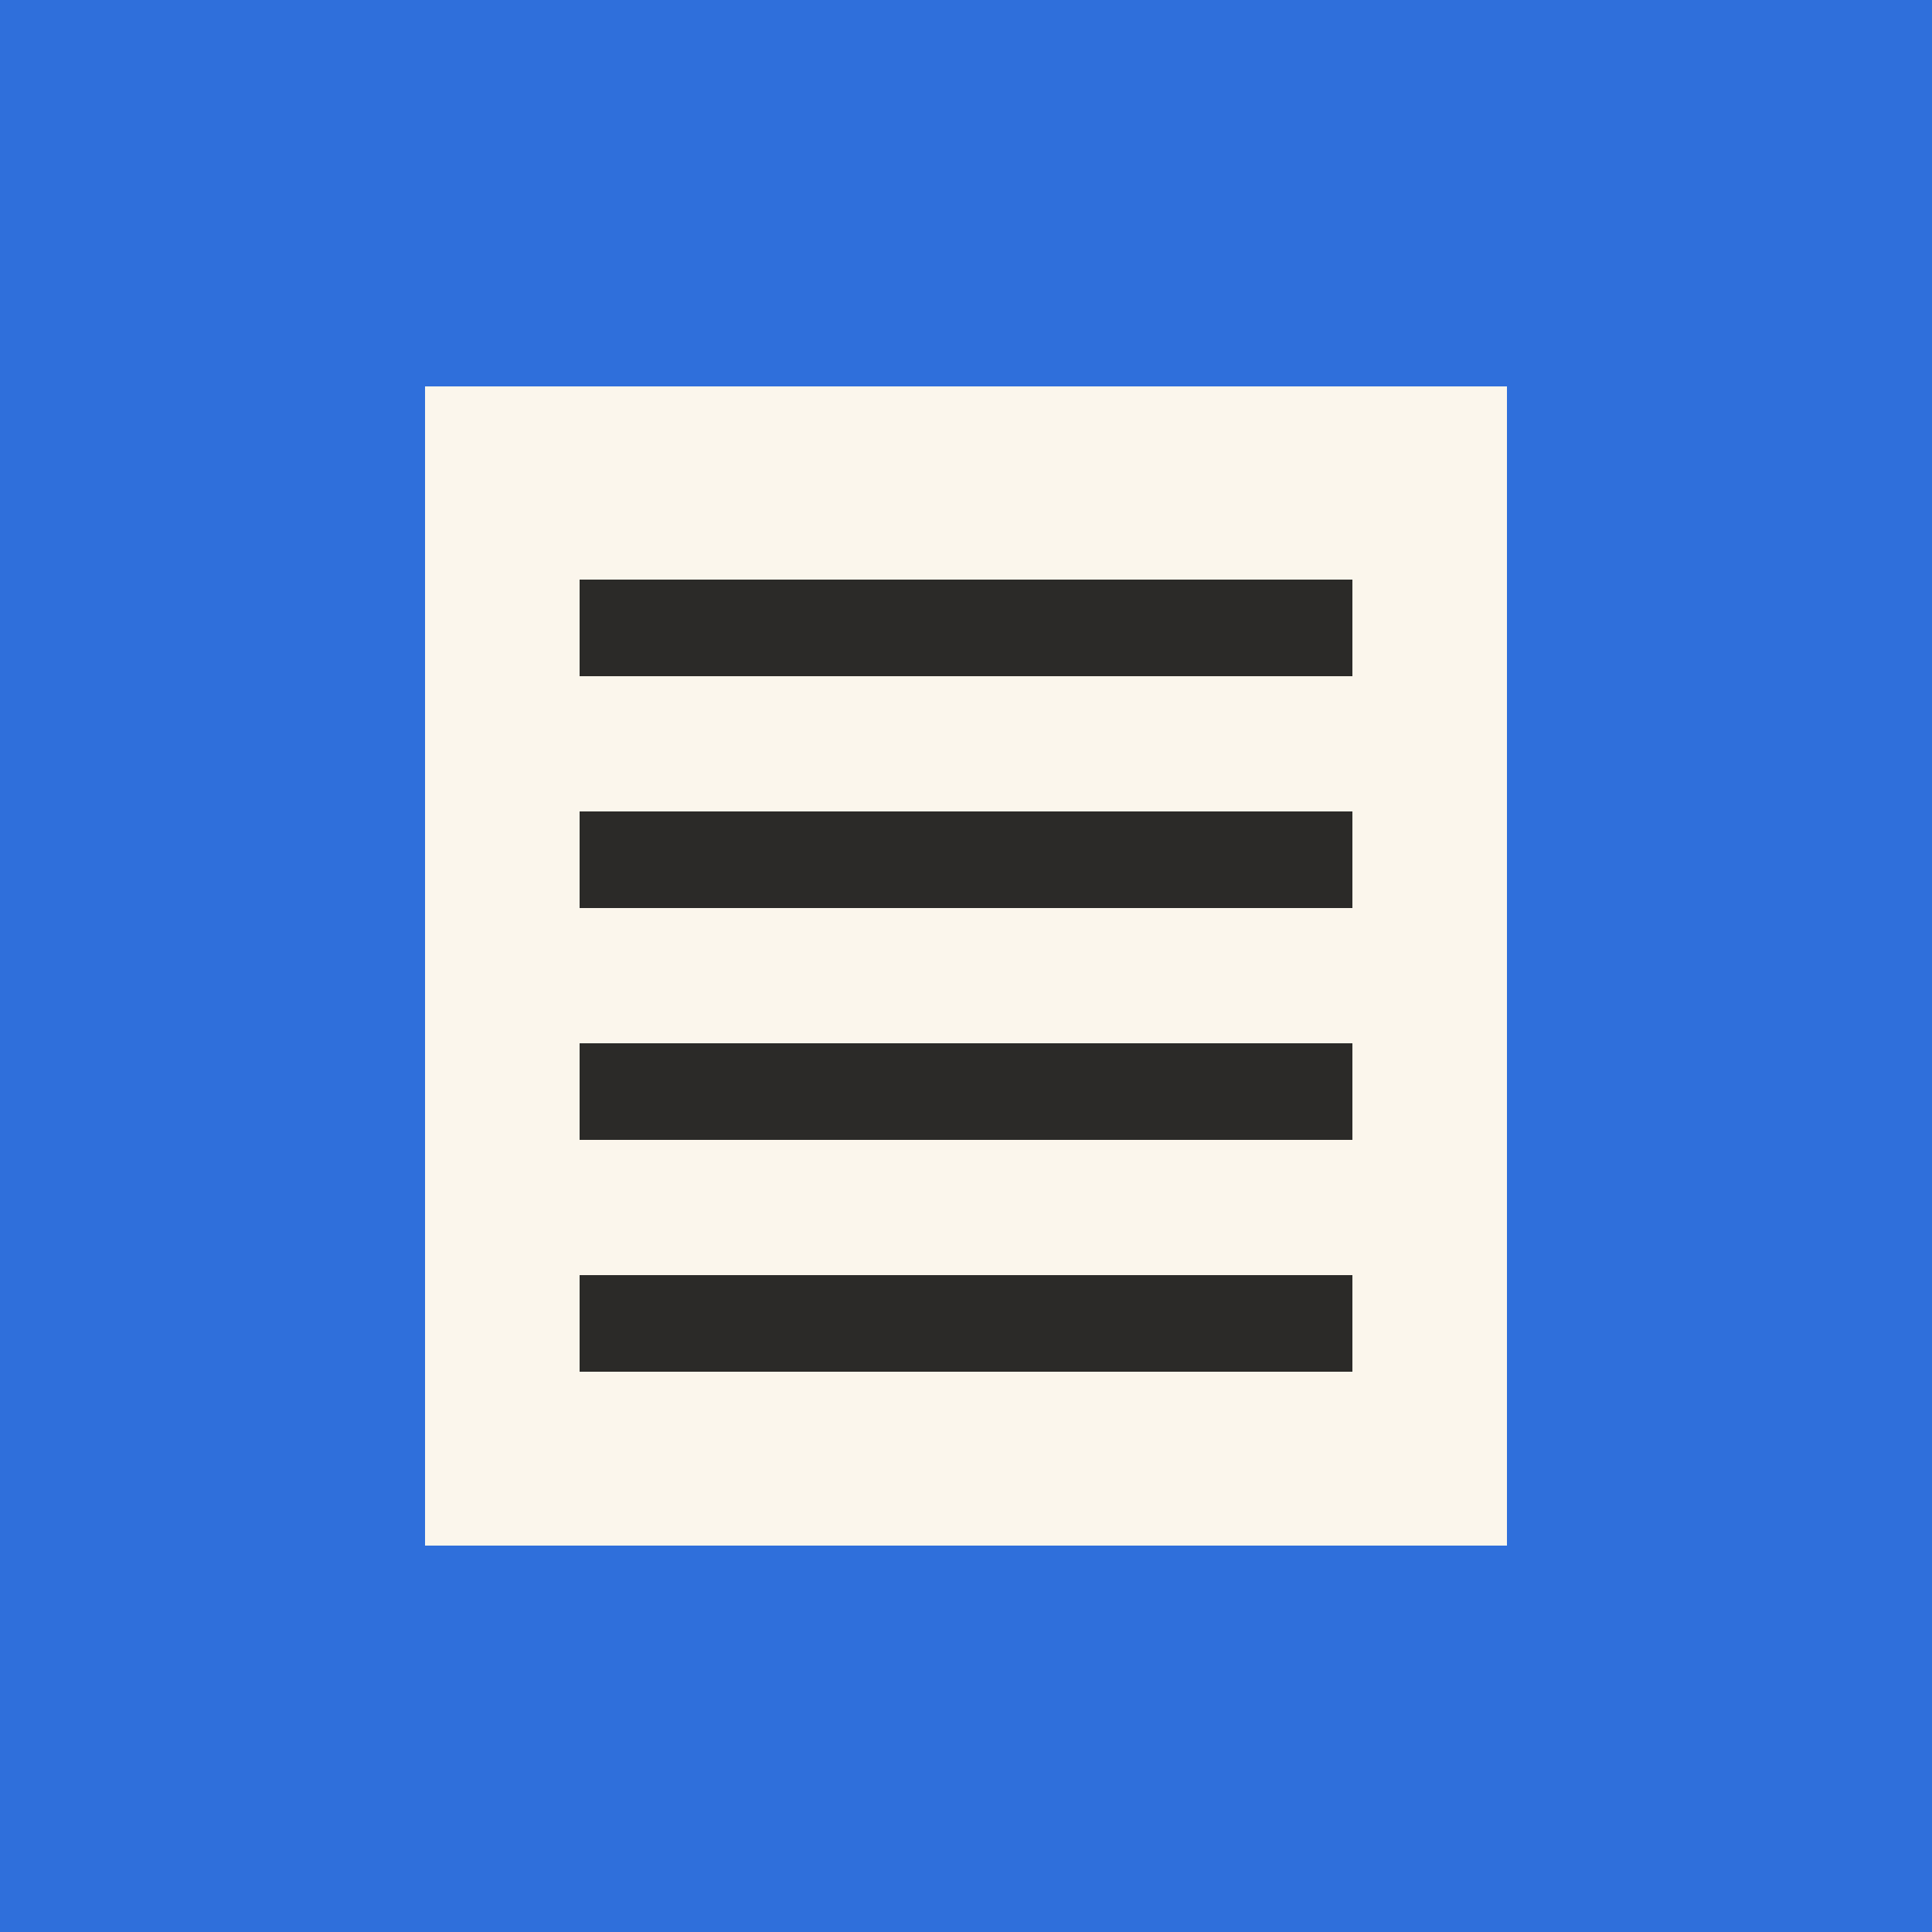
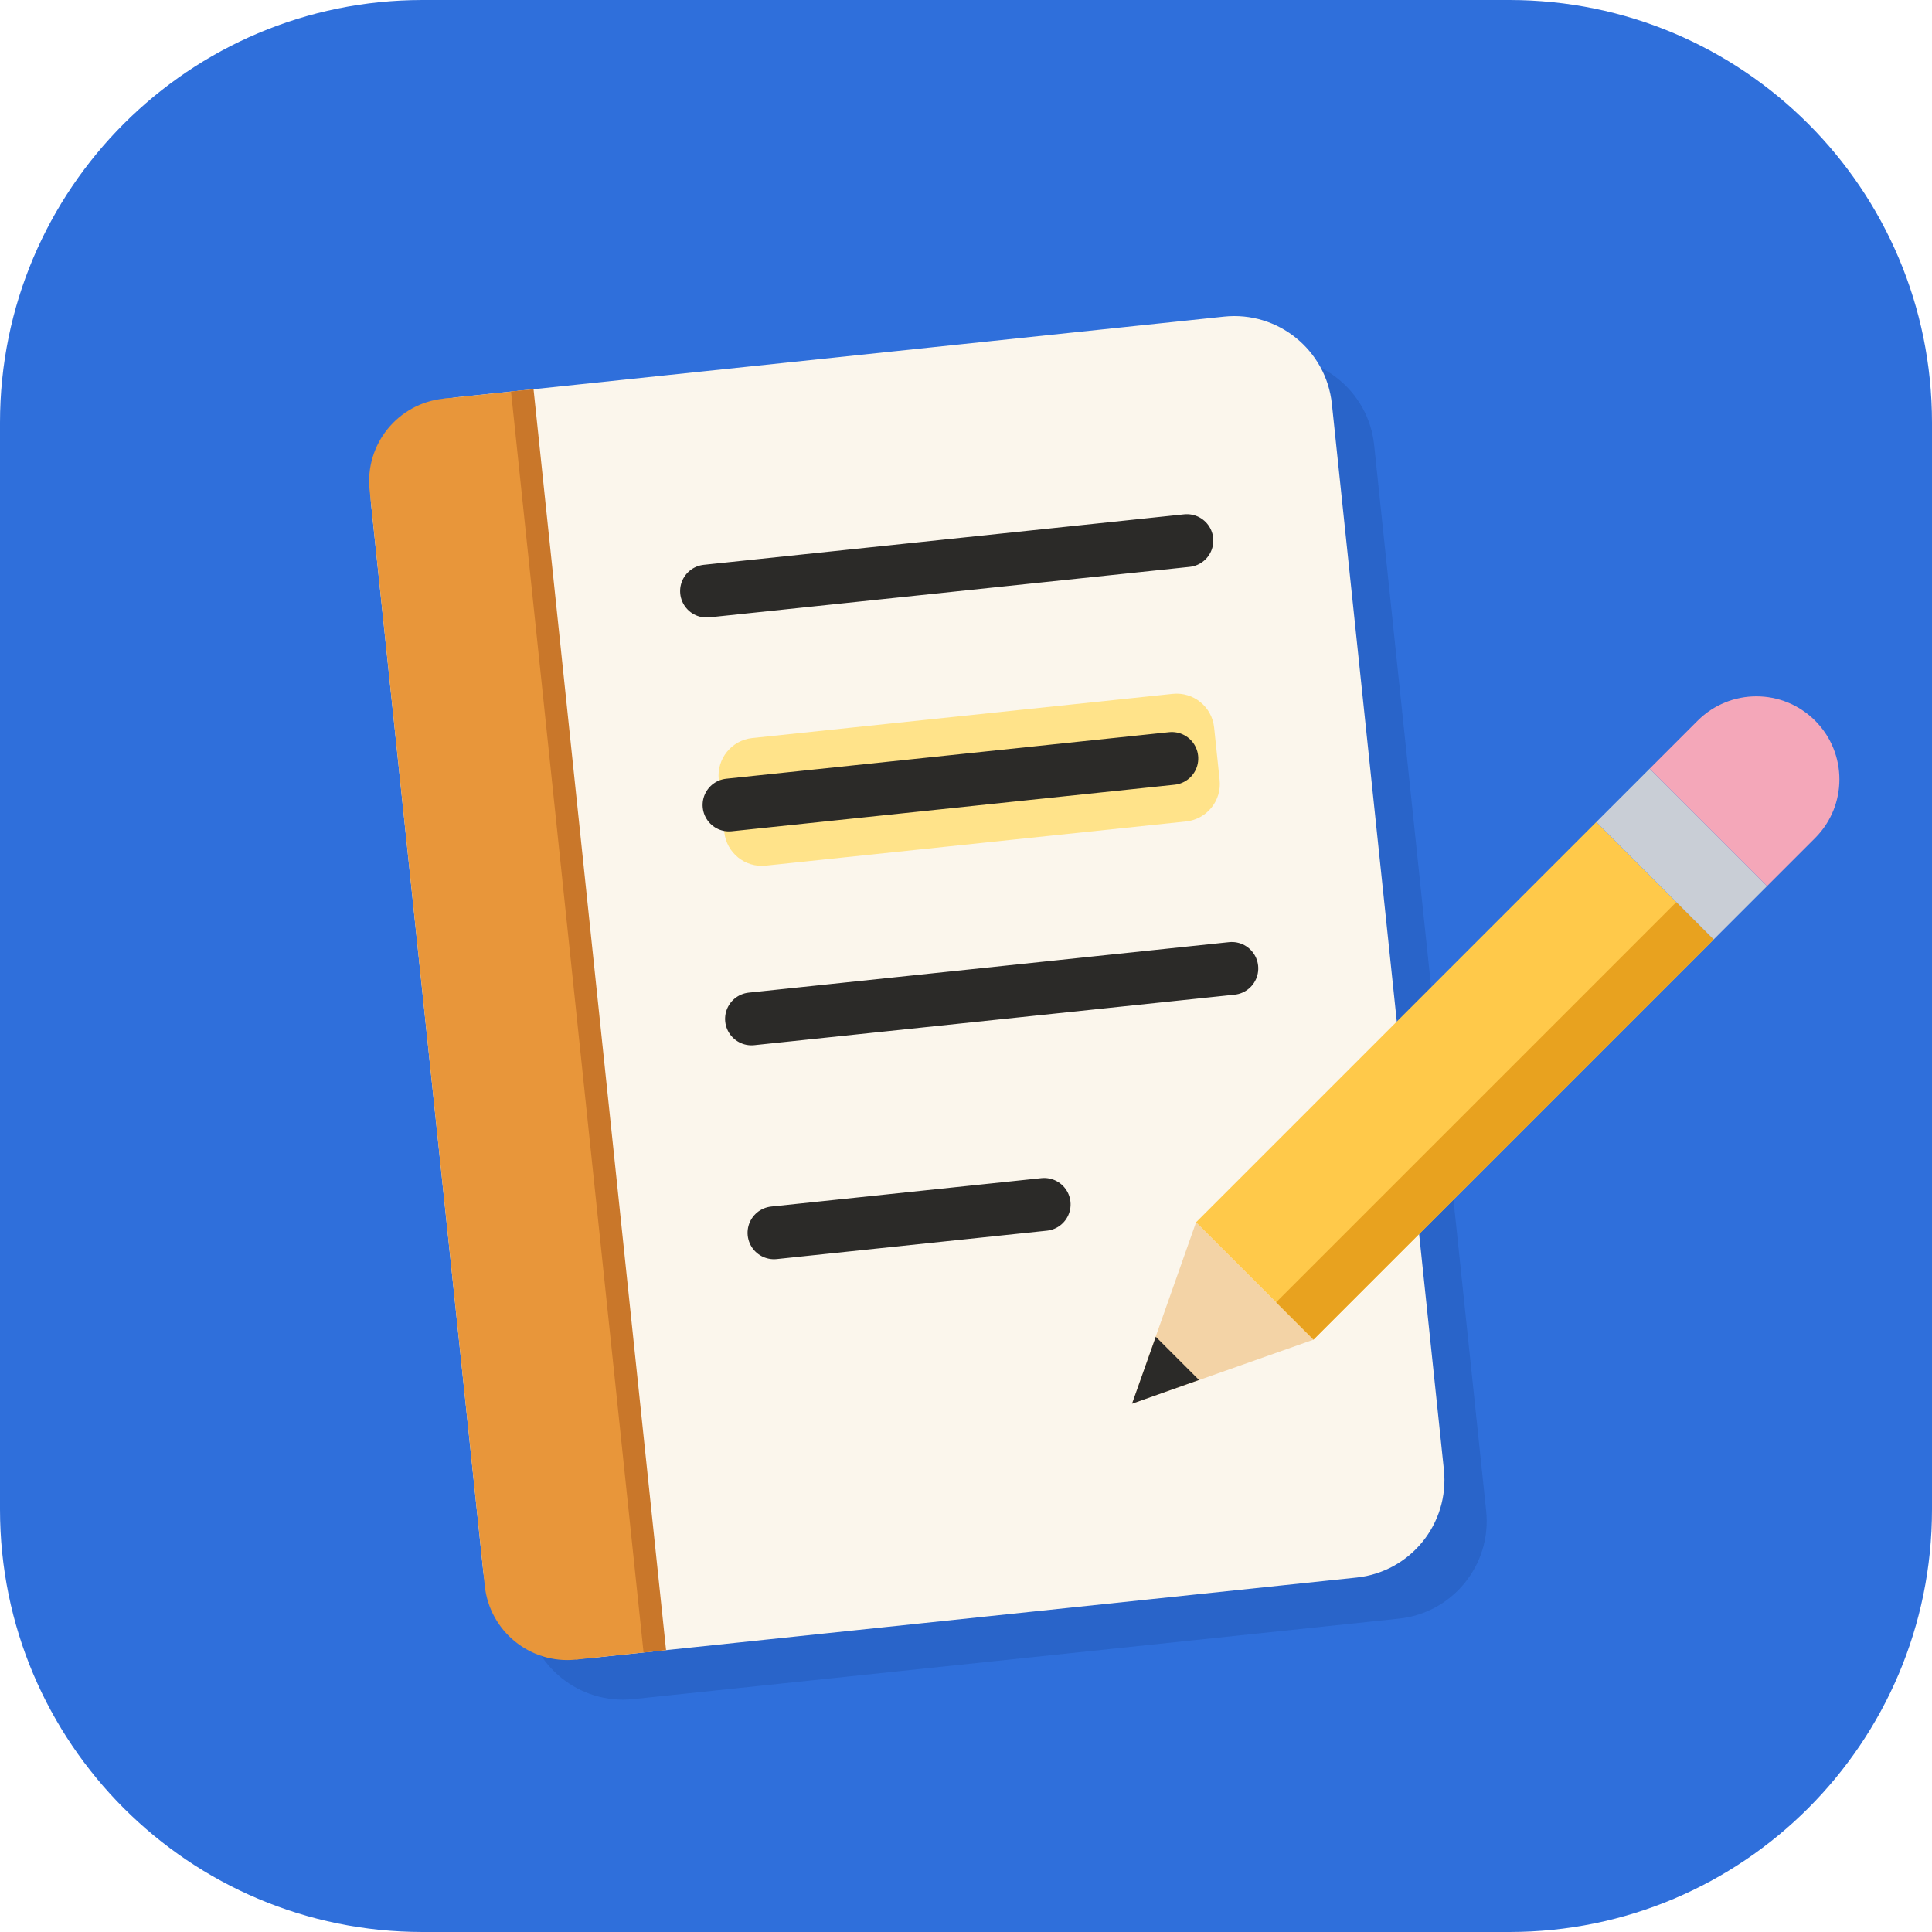
- <svg xmlns="http://www.w3.org/2000/svg" viewBox="0 0 100 100">
-   <rect width="100" height="100" fill="#2F6FDB" />
-   <rect x="22" y="20" width="56" height="60" fill="#FBF6EC" />
-   <g fill="#2B2A28">
-     <rect x="30" y="30" width="40" height="5" />
-     <rect x="30" y="42" width="40" height="5" />
-     <rect x="30" y="54" width="40" height="5" />
-     <rect x="30" y="66" width="40" height="5" />
+ <svg xmlns="http://www.w3.org/2000/svg" viewBox="0 0 512 512">
+   <rect width="512" height="512" rx="112" fill="#2F6FDB" />
+   <g transform="rotate(-6 256 256)">
+     <rect x="112" y="92" width="256" height="336" rx="26" fill="#1E4FA6" opacity="0.35" transform="translate(10 12)" />
+     <rect x="112" y="92" width="256" height="336" rx="26" fill="#FBF6EC" />
+     <rect x="112" y="92" width="44" height="336" rx="22" fill="#E8963A" />
+     <rect x="134" y="92" width="22" height="336" fill="#E8963A" />
+     <rect x="152" y="92" width="6" height="336" fill="#C9772A" />
+     <rect x="196" y="190" width="132" height="34" rx="10" fill="#FFE38A" />
+     <g stroke="#2B2A28" stroke-width="14" stroke-linecap="round">
+       <line x1="198" y1="150" x2="326" y2="150" />
+       <line x1="198" y1="207" x2="316" y2="207" />
+       <line x1="198" y1="264" x2="326" y2="264" />
+       <line x1="198" y1="321" x2="270" y2="321" />
+     </g>
+   </g>
+   <g transform="translate(300 372) rotate(-45)">
+     <path d="M0 0 L46 -22 L46 22 Z" fill="#F3D3A6" />
+     <path d="M0 0 L17 -8.1 L17 8.1 Z" fill="#2B2A28" />
+     <rect x="46" y="-22" width="150" height="44" fill="#FFC94A" />
+     <rect x="46" y="8" width="150" height="14" fill="#E8A21F" />
+     <rect x="196" y="-22" width="20" height="44" fill="#C9CED6" />
+     <path d="M216 -22 H234 A22 22 0 0 1 234 22 H216 Z" fill="#F4A7B9" />
  </g>
</svg>
